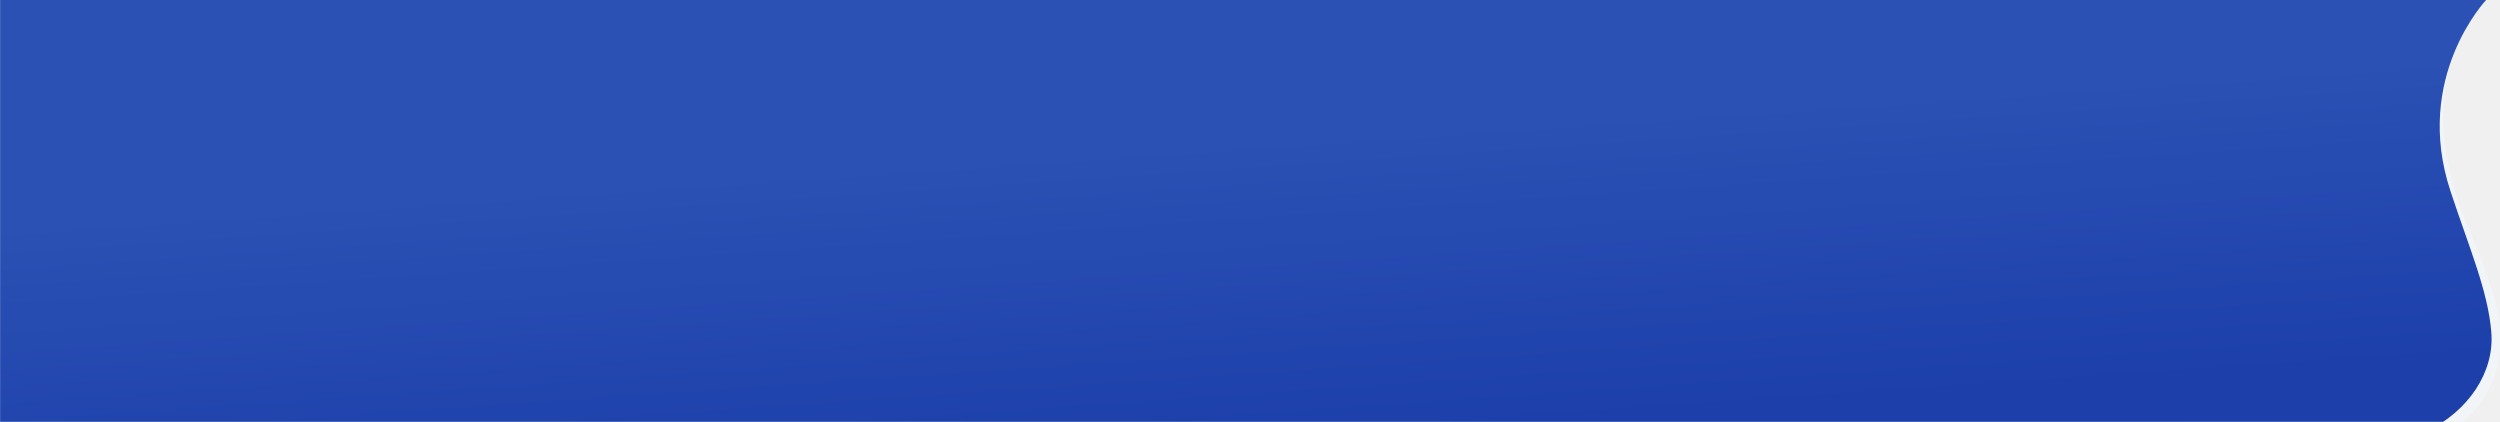
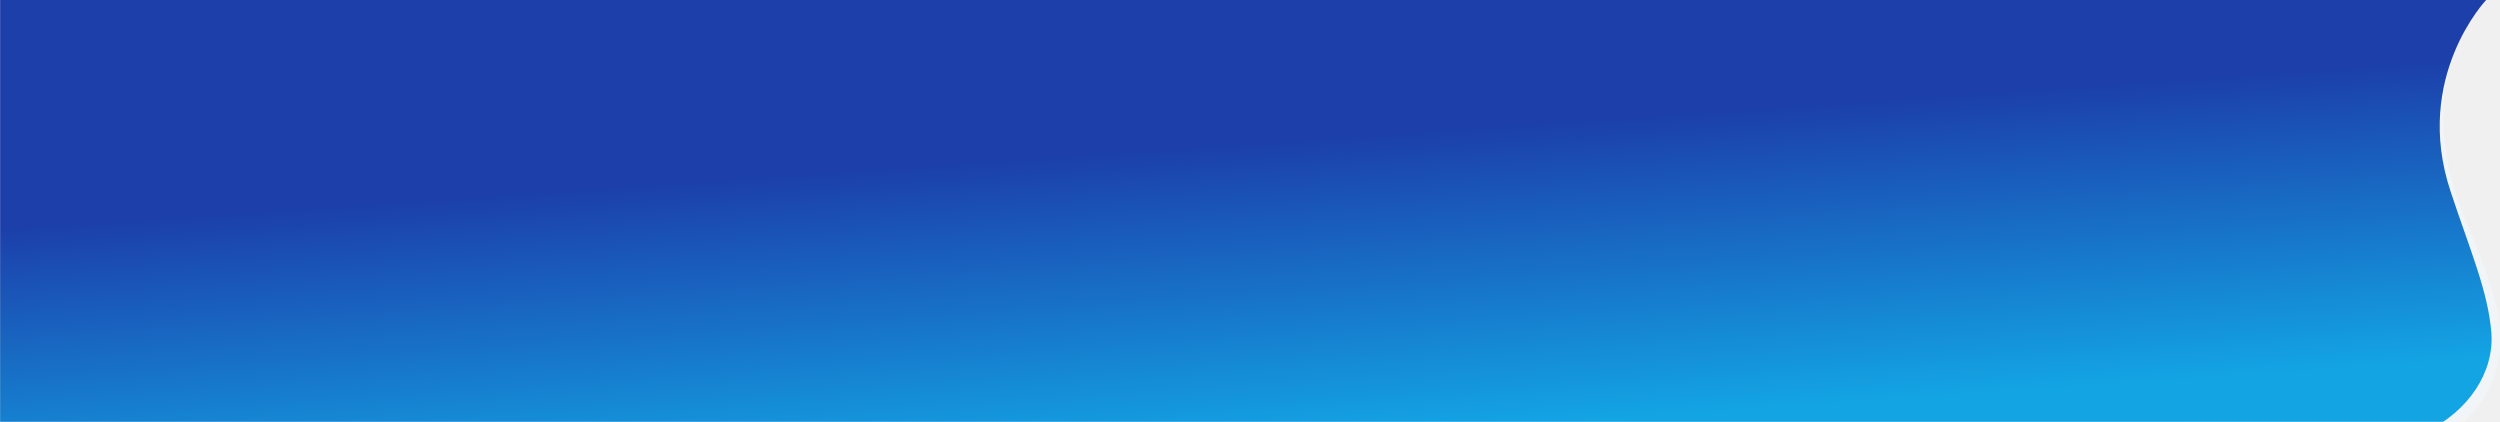
<svg xmlns="http://www.w3.org/2000/svg" width="6395" height="1079" viewBox="0 0 6395 1079">
  <defs>
    <clipPath id="clip-path">
      <rect id="Rectangle_73" data-name="Rectangle 73" width="6395" height="1079" transform="translate(-5391)" fill="#fff" />
    </clipPath>
    <linearGradient id="linear-gradient" x1="0.747" y1="0.222" x2="0.973" y2="0.807" gradientUnits="objectBoundingBox">
-       <stop offset="0" stop-color="#2b51b4" />
-       <stop offset="1" stop-color="#1c3faa" />
+       <stop offset="0" stop-color="#1c3faa" />
+       <stop offset="1" stop-color="#13A4E4" />
    </linearGradient>
  </defs>
  <g id="Mask_Group_1" data-name="Mask Group 1" transform="translate(5391)" clip-path="url(#clip-path)">
    <g id="Group_118" data-name="Group 118" transform="translate(-419.333 -1.126)">
      <path id="Path_142" data-name="Path 142" d="M6271.734-6.176s-222.478,187.809-55.349,583.254c44.957,106.375,81.514,205.964,84.521,277,8.164,192.764-156.046,268.564-156.046,268.564l-653.53-26.8L5475.065-21.625Z" transform="translate(-4876.383 0)" fill="#f1f5f8" />
      <path id="Union_6" data-name="Union 6" d="M-2631.1,1081.8v-1.6H-8230.9V.022H-2631.1V0H-1871.4s-187.845,197.448-91.626,488.844c49.167,148.9,96.309,256.289,104.683,362.118,7.979,100.852-57.98,201.711-168.644,254.286-65.858,31.29-144.552,42.382-223.028,42.383C-2441.2,1147.632-2631.1,1081.8-2631.1,1081.8Z" transform="translate(3259.524 0.803)" fill="url(#linear-gradient)" />
    </g>
  </g>
</svg>
